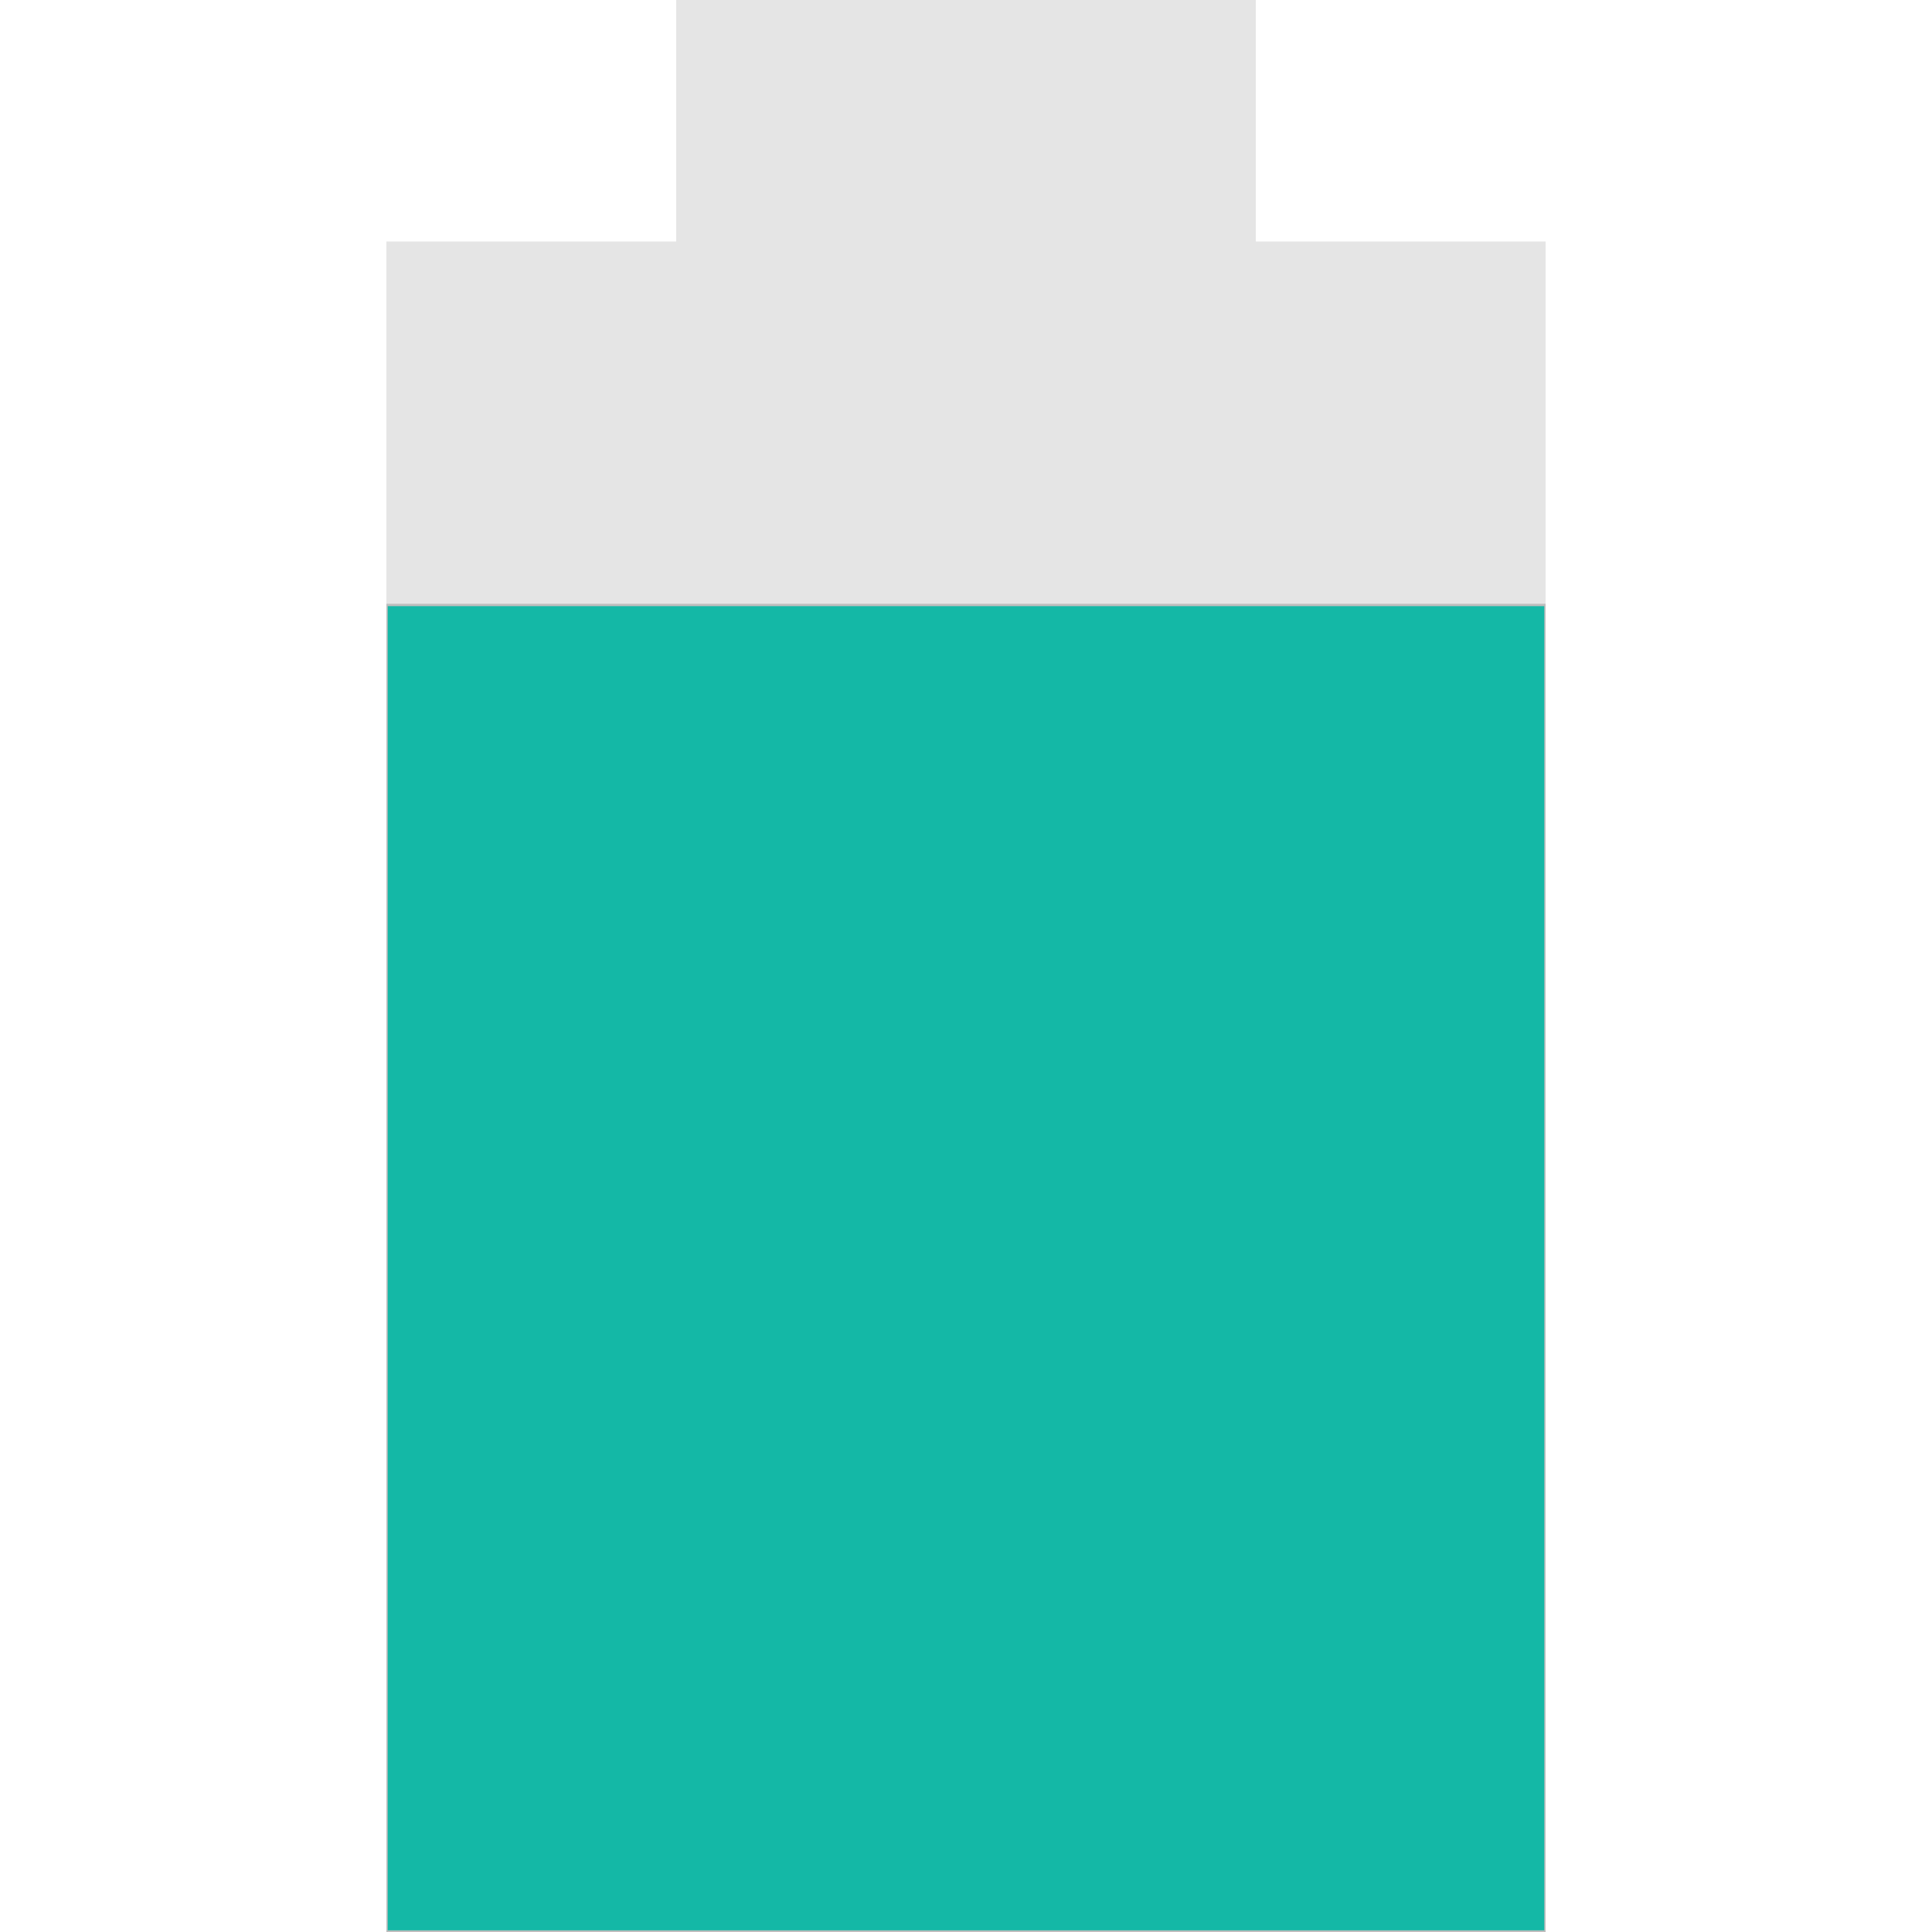
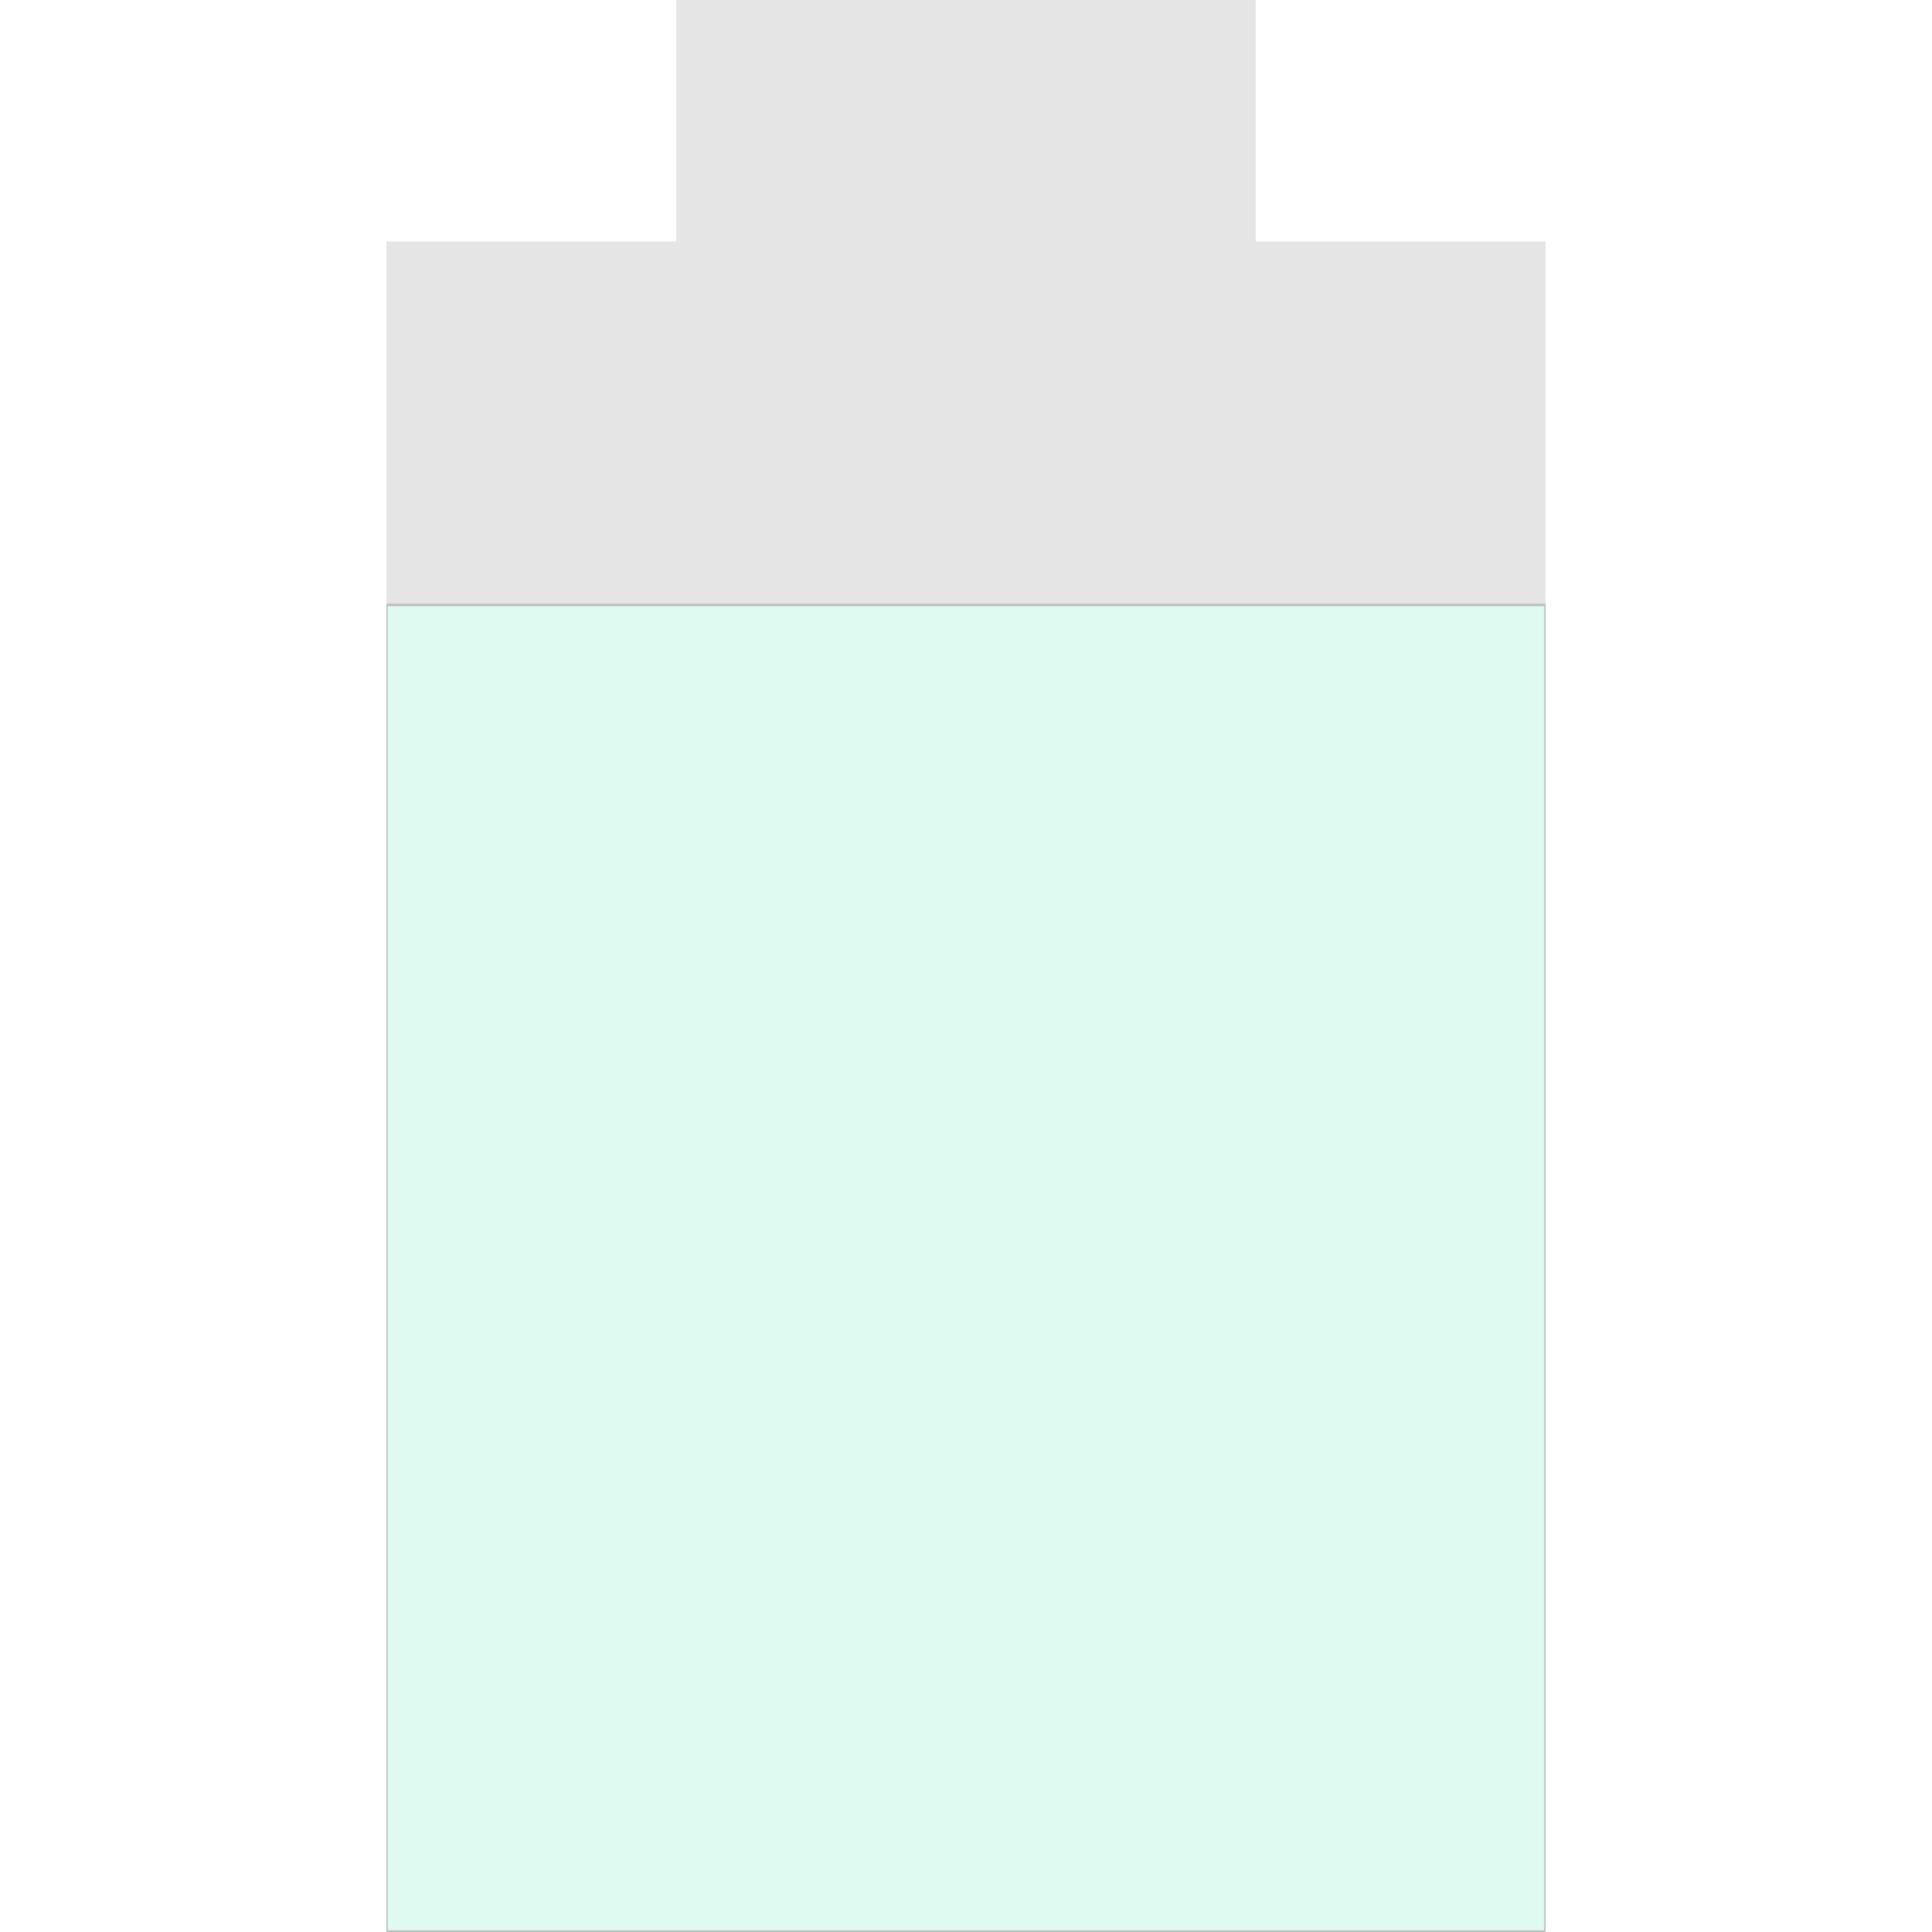
<svg xmlns="http://www.w3.org/2000/svg" viewBox="0 0 16 16" version="1.1" id="svg8">
  <defs id="defs12" />
  <g transform="translate(1.6,0) scale(0.8,1)">
    <g fill="#bebebe" id="g6">
      <path opacity=".4" d="m5 0v2h-3v14h12v-14h-3v-2z" id="path2" />
      <path stroke-width="1.049" d="m2 5v11h12v-11z" id="path4" />
    </g>
-     <path style="fill:#14b8a6;stroke-width:0.027" d="M 2.014,10.503 V 5.02 H 8 13.986 v 5.483 5.483 H 8 2.014 Z" id="path839" />
+     <path style="fill:#dffaf0;stroke-width:0.027" d="M 2.014,10.503 V 5.02 H 8 13.986 v 5.483 5.483 H 8 2.014 Z" id="path839" />
  </g>
</svg>
